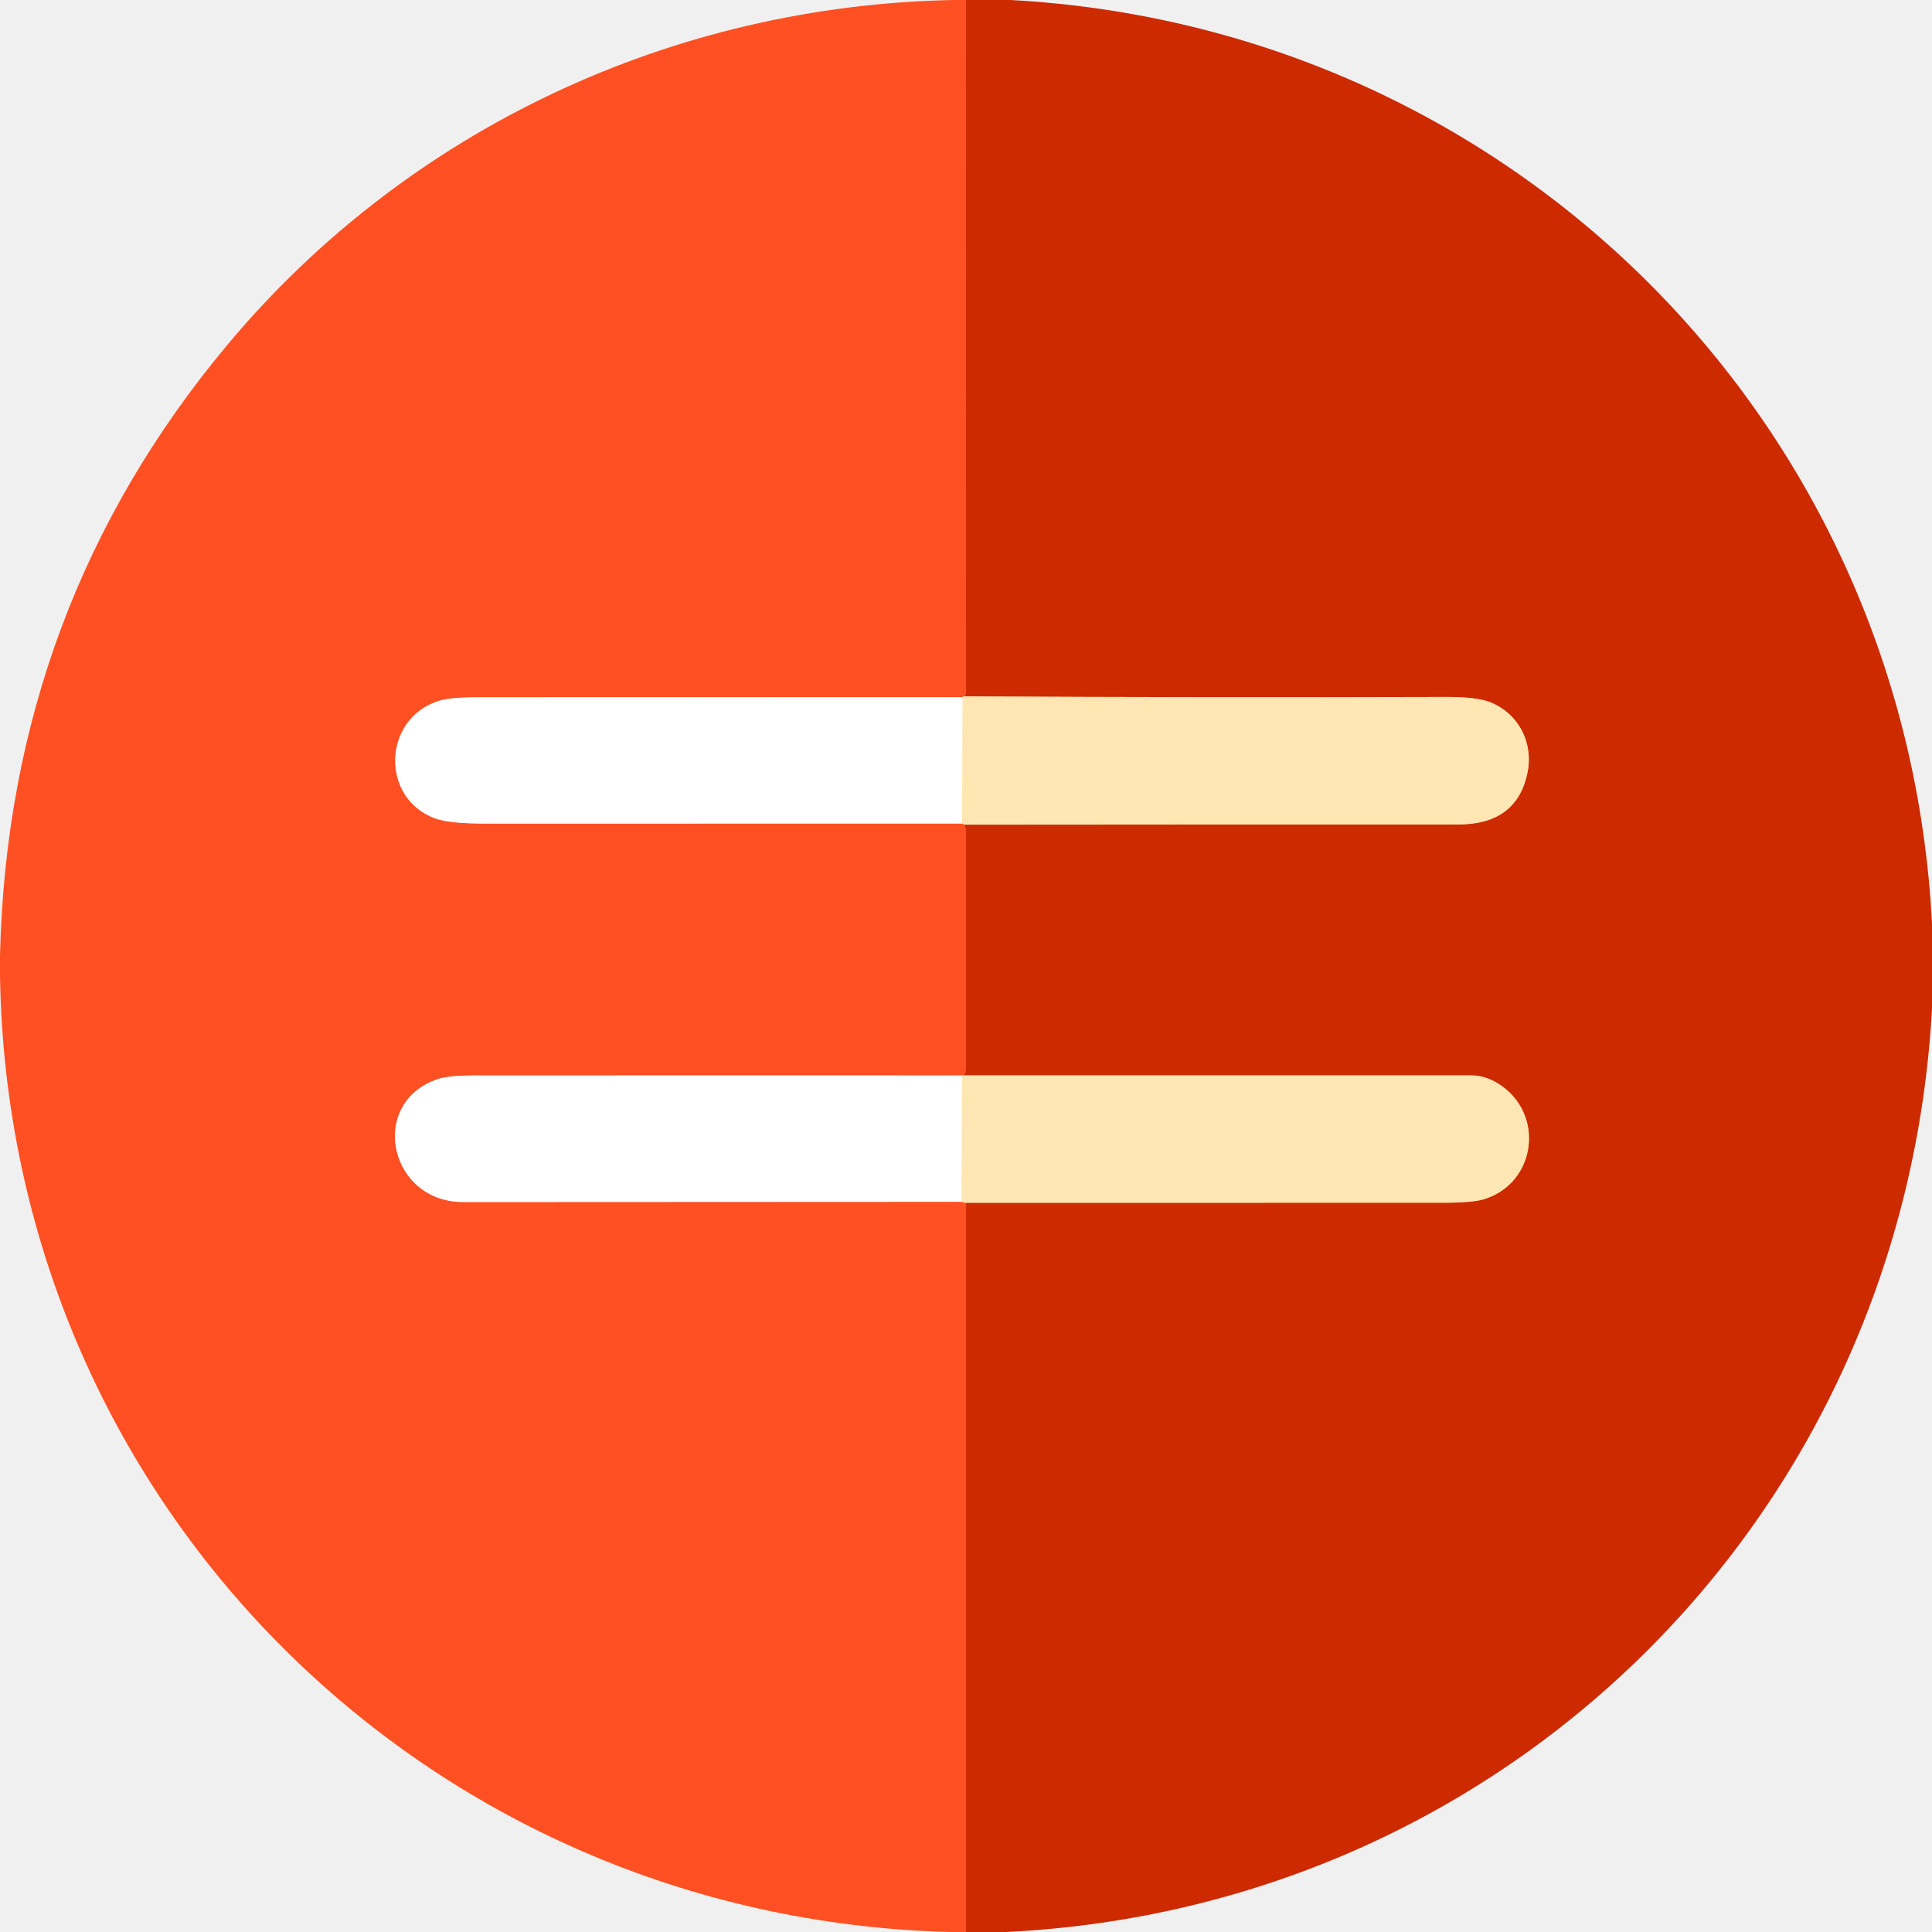
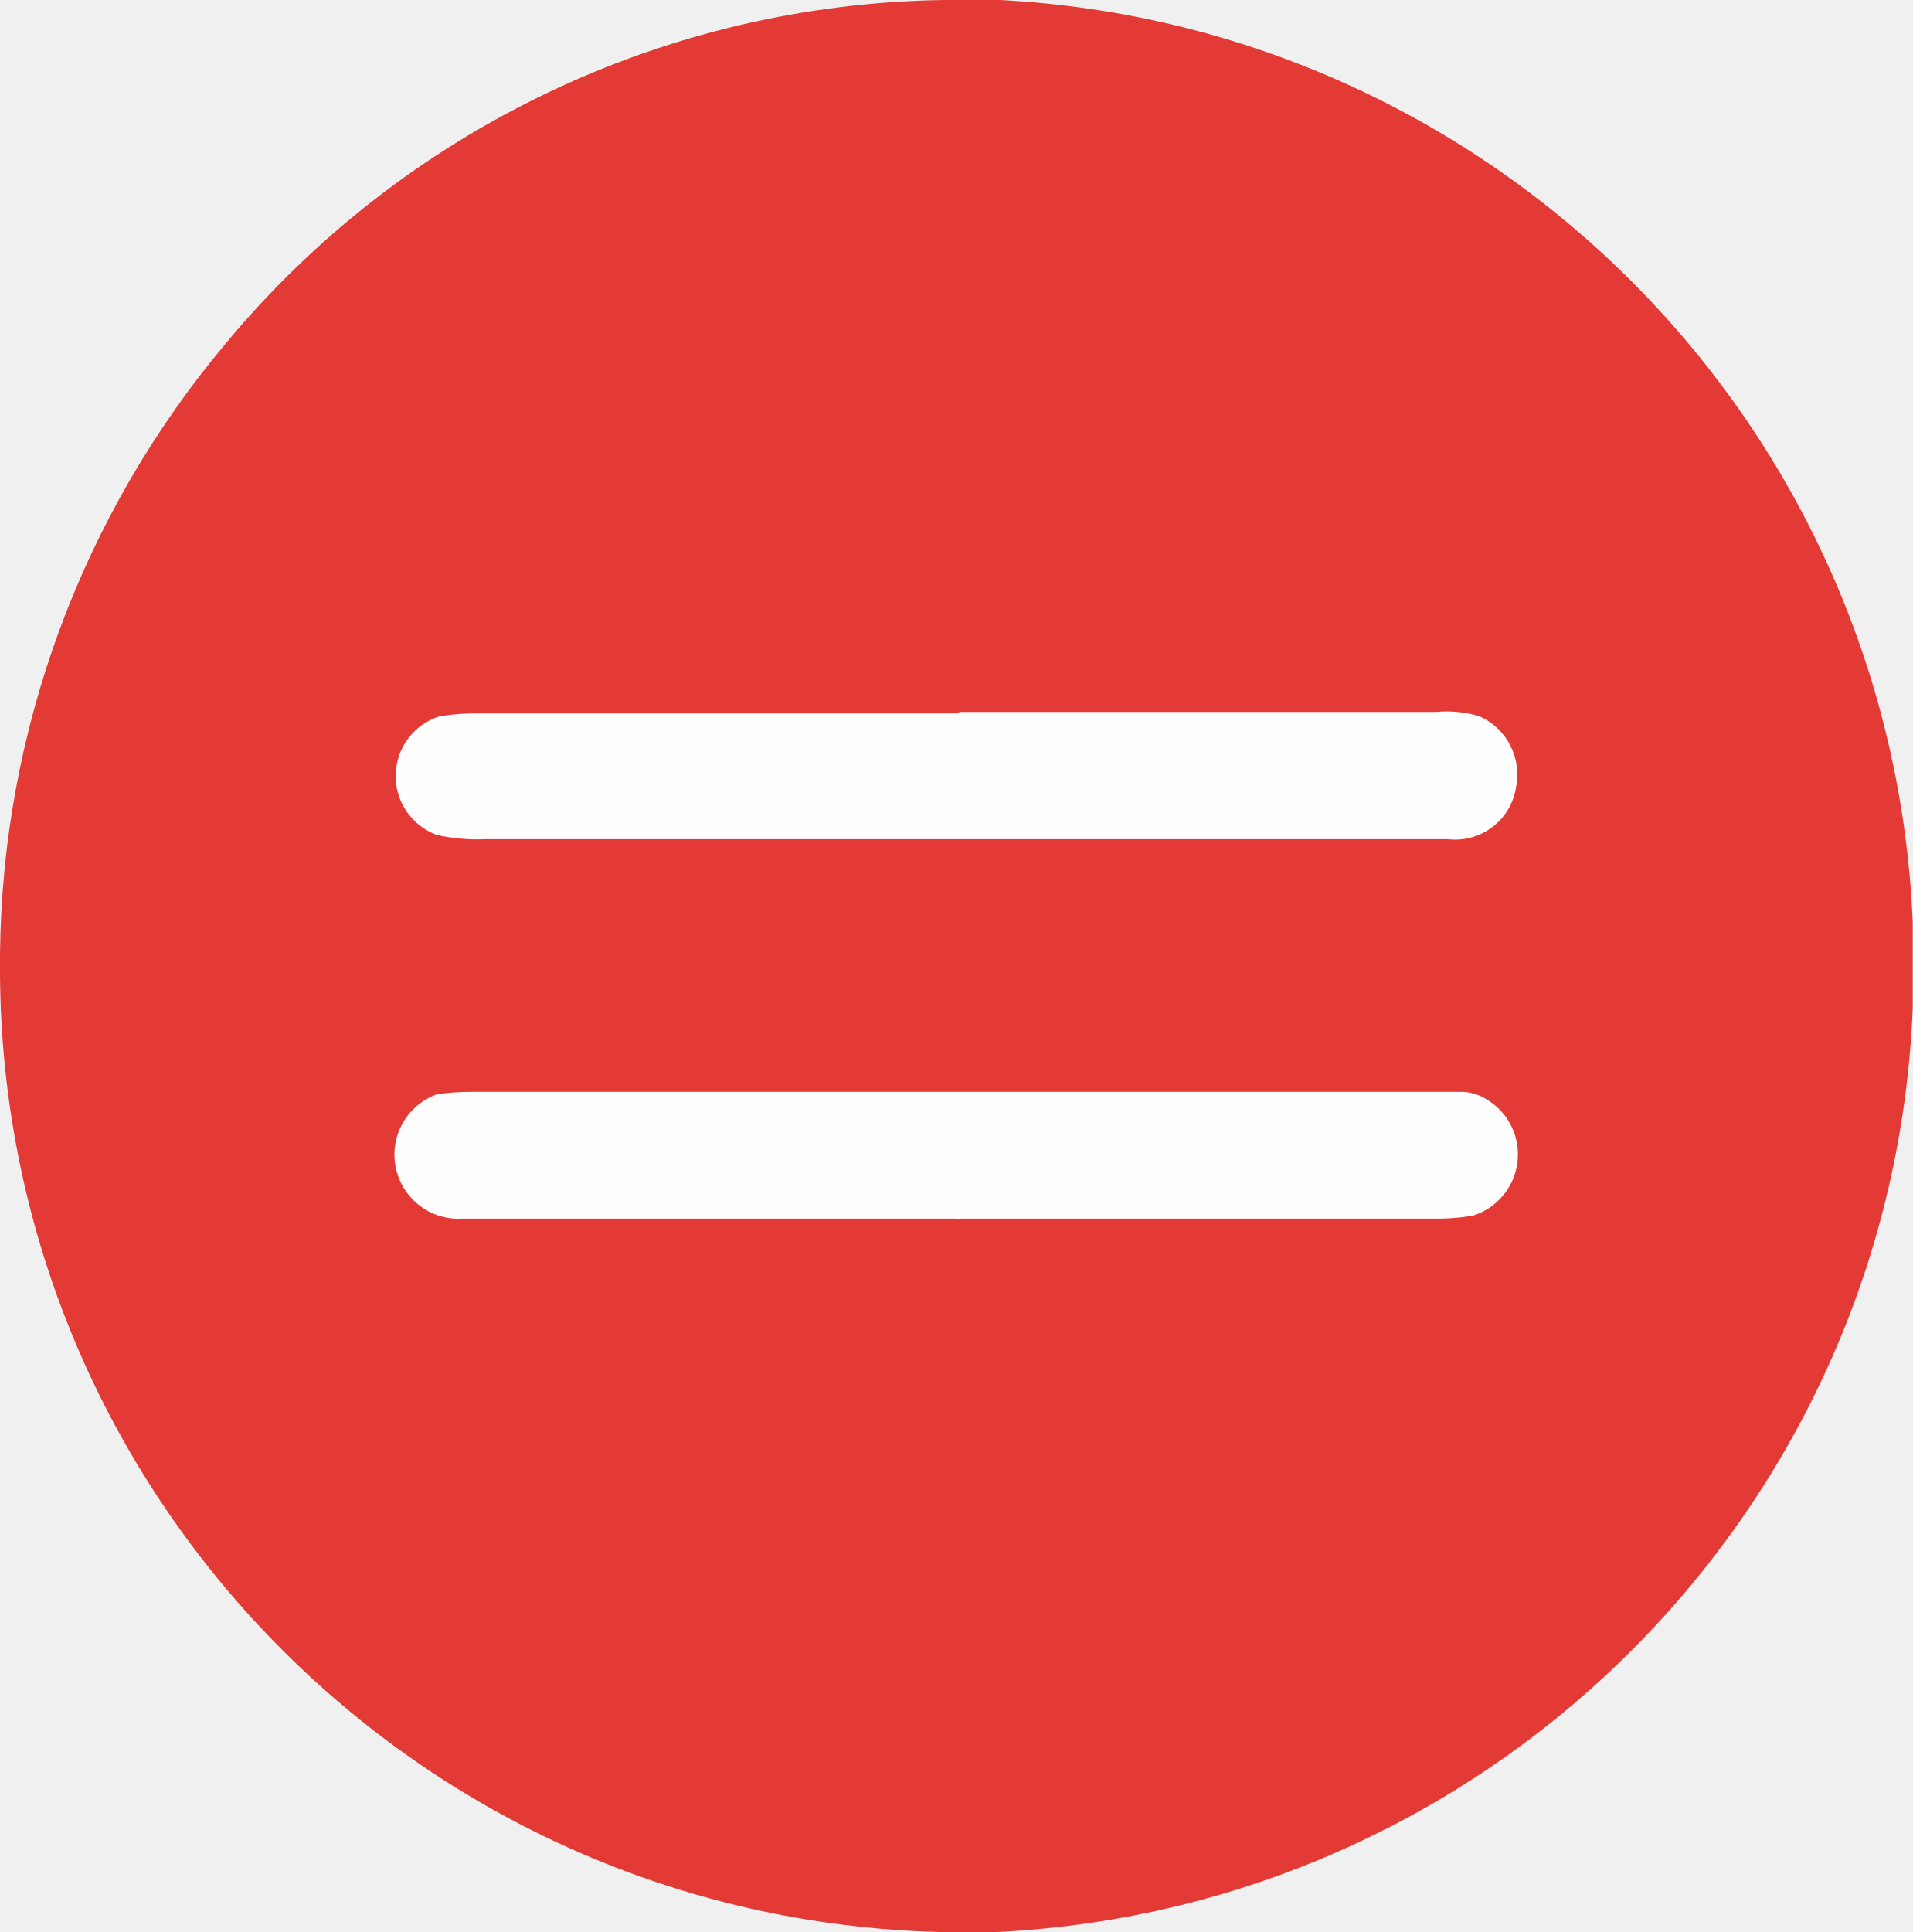
- <svg xmlns="http://www.w3.org/2000/svg" version="1.1" viewBox="0.00 0.00 512.00 512.00">
-   <g stroke-width="2.00" fill="none" stroke-linecap="butt">
-     <path stroke="#e63d12" vector-effect="non-scaling-stroke" d="   M 256.02 0.00   Q 255.99 91.97 256.00 183.94   Q 255.68 184.02 255.75 184.54" />
-     <path stroke="#ff9b6b" vector-effect="non-scaling-stroke" d="   M 255.75 184.54   Q 255.41 184.41 255.05 184.76" />
-     <path stroke="#ffa891" vector-effect="non-scaling-stroke" d="   M 255.05 184.76   Q 190.93 184.73 126.92 184.77   Q 119.39 184.77 116.30 185.74   C 101.30 190.42 100.77 211.72 115.44 216.93   Q 119.19 218.26 128.73 218.26   Q 191.88 218.24 254.96 218.25" />
-     <path stroke="#ff9b6b" vector-effect="non-scaling-stroke" d="   M 254.96 218.25   Q 255.27 218.34 255.50 218.54" />
-     <path stroke="#e63d12" vector-effect="non-scaling-stroke" d="   M 255.50 218.54   C 255.80 219.20 256.00 219.41 256.00 220.19   Q 255.99 251.74 256.00 283.30   C 256.00 284.09 255.79 284.31 255.49 284.99" />
-     <path stroke="#ff9b6b" vector-effect="non-scaling-stroke" d="   M 255.49 284.99   Q 254.64 285.03 254.98 285.01" />
-     <path stroke="#ffa891" vector-effect="non-scaling-stroke" d="   M 254.98 285.01   Q 189.85 284.98 125.27 285.02   Q 118.84 285.02 115.97 285.99   C 97.48 292.26 103.05 318.56 122.75 318.55   Q 189.02 318.54 254.80 318.49" />
-     <path stroke="#ff9b6b" vector-effect="non-scaling-stroke" d="   M 254.80 318.49   Q 255.65 318.80 256.00 318.75" />
-     <path stroke="#e63d12" vector-effect="non-scaling-stroke" d="   M 256.00 318.75   L 256.00 512.00" />
-     <path stroke="#e6885a" vector-effect="non-scaling-stroke" d="   M 256.00 318.75   Q 319.30 318.76 382.59 318.74   Q 390.23 318.73 393.20 317.83   C 407.28 313.54 409.47 294.99 397.15 287.23   Q 393.59 284.99 390.00 284.99   Q 322.76 285.01 255.49 284.99" />
-     <path stroke="#e6885a" vector-effect="non-scaling-stroke" d="   M 255.50 218.54   Q 320.98 218.47 386.43 218.50   Q 402.00 218.50 404.80 204.76   C 406.42 196.81 402.44 189.15 395.02 186.13   Q 391.45 184.68 383.29 184.70   Q 319.51 184.90 255.75 184.54" />
-     <path stroke="#fff3d9" vector-effect="non-scaling-stroke" d="   M 254.96 218.25   L 255.05 184.76" />
-     <path stroke="#fff3d9" vector-effect="non-scaling-stroke" d="   M 254.98 285.01   L 254.80 318.49" />
+ <svg xmlns="http://www.w3.org/2000/svg" viewBox="0 0 39.69 40.08">
+   <defs>
+     <style>.cls-1{fill:#e43a35;}.cls-2{fill:#fefefe;}</style>
+   </defs>
+   <g id="Слой_2" data-name="Слой 2">
+     <g id="Слой_1-2" data-name="Слой 1">
+       <path class="cls-1" d="M19.84,0h.91A20,20,0,0,1,39.69,19.15V20.9a20,20,0,0,1-19,19.18H19.5A20,20,0,0,1,0,20.21v-.4A20,20,0,0,1,4.68,7.13,19.73,19.73,0,0,1,19.59,0Z" />
+       <path class="cls-2" d="M19.84,22.65H30.3a1,1,0,0,1,.57.17,1.33,1.33,0,0,1-.31,2.4,4.45,4.45,0,0,1-.82.06H19.93a.11.11,0,0,1-.09,0l-10.23,0a1.33,1.33,0,0,1-.54-2.58,5.13,5.13,0,0,1,.71-.05Zm.06-7.88c3.29,0,6.6,0,9.89,0a2.34,2.34,0,0,1,.91.09,1.32,1.32,0,0,1,.76,1.46,1.28,1.28,0,0,1-1.41,1.09H19.9s0,0-.06,0H10.06a3.84,3.84,0,0,1-1-.09,1.3,1.3,0,0,1,.06-2.46,4.63,4.63,0,0,1,.82-.06h9.92a.09.09,0,0,1,.06,0Z" />
+     </g>
  </g>
-   <path fill="#ff5023" d="   M 252.82 0.00   L 256.02 0.00   Q 255.99 91.97 256.00 183.94   Q 255.68 184.02 255.75 184.54   Q 255.41 184.41 255.05 184.76   Q 190.93 184.73 126.92 184.77   Q 119.39 184.77 116.30 185.74   C 101.30 190.42 100.77 211.72 115.44 216.93   Q 119.19 218.26 128.73 218.26   Q 191.88 218.24 254.96 218.25   Q 255.27 218.34 255.50 218.54   C 255.80 219.20 256.00 219.41 256.00 220.19   Q 255.99 251.74 256.00 283.30   C 256.00 284.09 255.79 284.31 255.49 284.99   Q 254.64 285.03 254.98 285.01   Q 189.85 284.98 125.27 285.02   Q 118.84 285.02 115.97 285.99   C 97.48 292.26 103.05 318.56 122.75 318.55   Q 189.02 318.54 254.80 318.49   Q 255.65 318.80 256.00 318.75   L 256.00 512.00   L 251.71 512.00   C 112.76 508.42 2.07 398.03 0.00 258.43   L 0.00 253.17   Q 2.21 160.85 60.28 91.36   C 108.09 34.15 178.43 1.37 252.82 0.00   Z" />
-   <path fill="#cd2a00" d="   M 256.02 0.00   L 267.78 0.00   C 400.85 7.20 505.28 112.07 512.00 244.83   L 512.00 267.30   C 504.68 400.60 400.53 505.44 266.69 512.00   L 256.00 512.00   L 256.00 318.75   Q 319.30 318.76 382.59 318.74   Q 390.23 318.73 393.20 317.83   C 407.28 313.54 409.47 294.99 397.15 287.23   Q 393.59 284.99 390.00 284.99   Q 322.76 285.01 255.49 284.99   C 255.79 284.31 256.00 284.09 256.00 283.30   Q 255.99 251.74 256.00 220.19   C 256.00 219.41 255.80 219.20 255.50 218.54   Q 320.98 218.47 386.43 218.50   Q 402.00 218.50 404.80 204.76   C 406.42 196.81 402.44 189.15 395.02 186.13   Q 391.45 184.68 383.29 184.70   Q 319.51 184.90 255.75 184.54   Q 255.68 184.02 256.00 183.94   Q 255.99 91.97 256.02 0.00   Z" />
-   <path fill="#ffe6b3" d="   M 255.75 184.54   Q 319.51 184.90 383.29 184.70   Q 391.45 184.68 395.02 186.13   C 402.44 189.15 406.42 196.81 404.80 204.76   Q 402.00 218.50 386.43 218.50   Q 320.98 218.47 255.50 218.54   Q 255.27 218.34 254.96 218.25   L 255.05 184.76   Q 255.41 184.41 255.75 184.54   Z" />
-   <path fill="#ffffff" d="   M 255.05 184.76   L 254.96 218.25   Q 191.88 218.24 128.73 218.26   Q 119.19 218.26 115.44 216.93   C 100.77 211.72 101.30 190.42 116.30 185.74   Q 119.39 184.77 126.92 184.77   Q 190.93 184.73 255.05 184.76   Z" />
-   <path fill="#ffffff" d="   M 254.98 285.01   L 254.80 318.49   Q 189.02 318.54 122.75 318.55   C 103.05 318.56 97.48 292.26 115.97 285.99   Q 118.84 285.02 125.27 285.02   Q 189.85 284.98 254.98 285.01   Z" />
-   <path fill="#ffe6b3" d="   M 254.98 285.01   Q 254.64 285.03 255.49 284.99   Q 322.76 285.01 390.00 284.99   Q 393.59 284.99 397.15 287.23   C 409.47 294.99 407.28 313.54 393.20 317.83   Q 390.23 318.73 382.59 318.74   Q 319.30 318.76 256.00 318.75   Q 255.65 318.80 254.80 318.49   L 254.98 285.01   Z" />
</svg>
